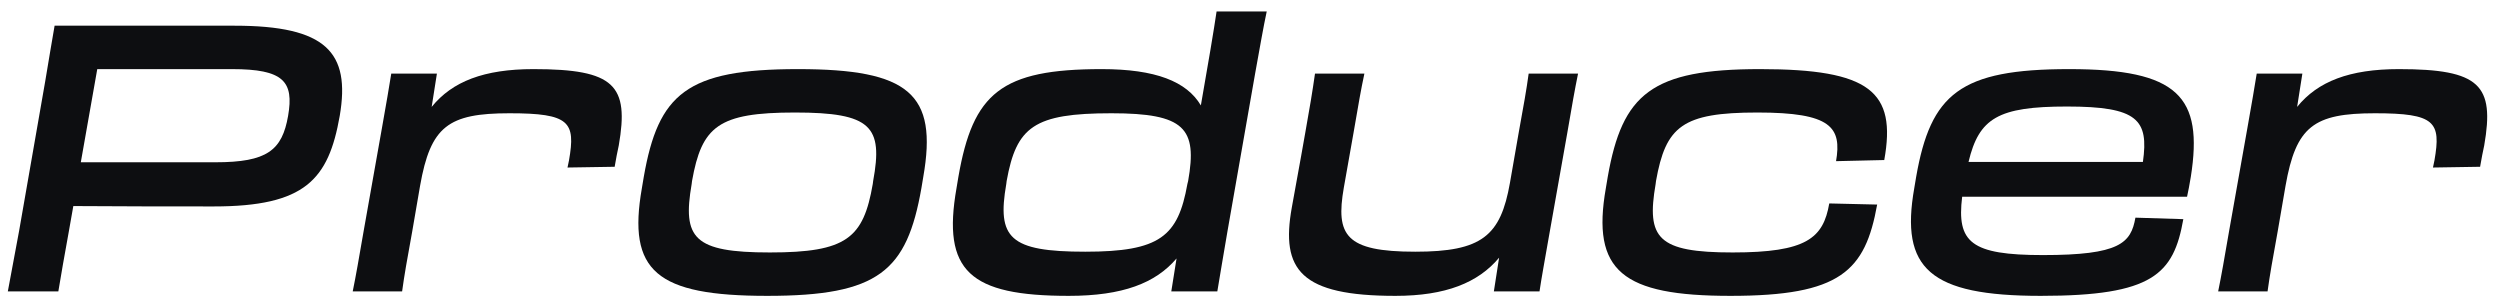
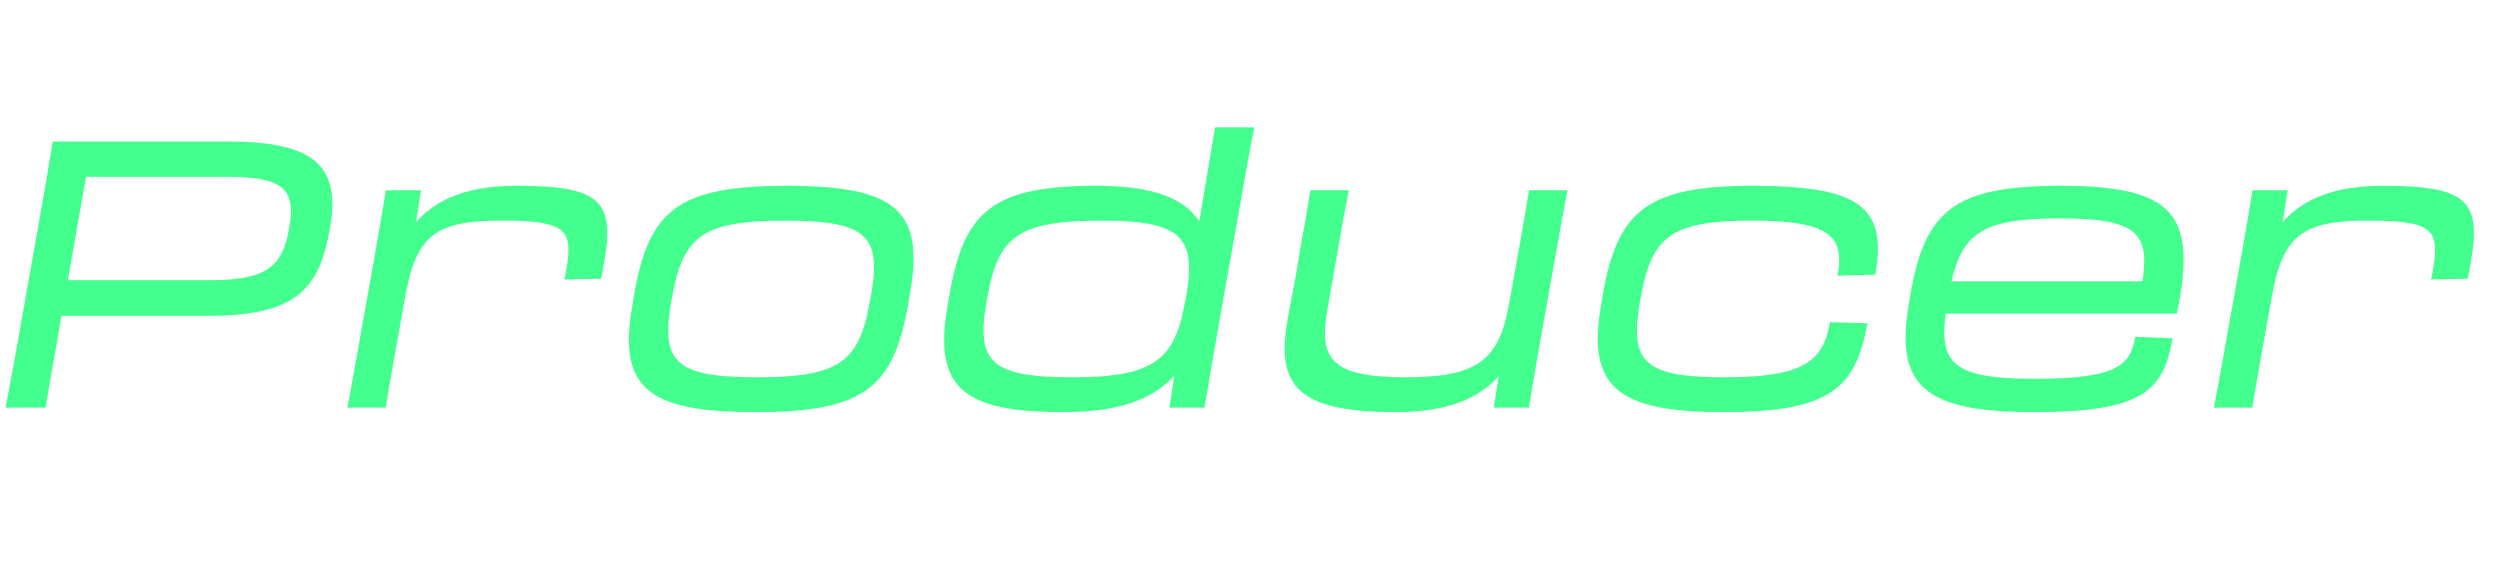
- <svg xmlns="http://www.w3.org/2000/svg" width="189" height="23" viewBox="0 0 189 23" fill="none">
-   <path d="M5.203 17.502L5.543 15.578C8.739 15.607 13.662 15.607 16.151 15.607C23.082 15.607 24.836 13.57 25.684 8.761C26.505 3.952 24.666 1.943 17.735 1.943L4.128 1.943C3.93 3.131 3.704 4.376 3.421 6.13L1.441 17.474C1.073 19.482 0.847 20.698 0.592 22.028H4.411C4.638 20.67 4.836 19.51 5.203 17.502ZM17.537 5.225C21.441 5.225 22.233 6.158 21.78 8.761C21.328 11.363 20.196 12.268 16.292 12.268H6.109L7.353 5.225L17.537 5.225Z" fill="#0D0E11" />
-   <path d="M27.486 17.502C27.118 19.623 26.92 20.783 26.666 22.028H30.4C30.569 20.783 30.767 19.68 31.163 17.502L31.757 14.051C32.55 9.553 33.879 8.563 38.518 8.563C43.073 8.563 43.526 9.213 43.016 12.127L42.903 12.665L46.468 12.608C46.581 11.957 46.666 11.505 46.779 10.995C47.571 6.441 46.468 5.225 40.329 5.225C36.595 5.225 34.19 6.158 32.634 8.082L33.03 5.564H29.579C29.41 6.667 29.212 7.742 28.872 9.694L27.486 17.502Z" fill="#0D0E11" />
-   <path d="M58.004 22.367C66.434 22.367 68.556 20.5 69.659 14.22L69.8 13.372C70.903 7.092 68.725 5.225 60.324 5.225C51.894 5.225 49.772 7.092 48.669 13.372L48.527 14.22C47.424 20.5 49.602 22.367 58.004 22.367ZM58.202 19.086C52.431 19.086 51.582 18.011 52.29 13.909L52.318 13.683C53.053 9.553 54.298 8.506 60.097 8.506C65.868 8.506 66.773 9.553 66.01 13.683L65.981 13.909C65.274 18.011 64.001 19.086 58.202 19.086Z" fill="#0D0E11" />
-   <path d="M80.799 22.367C84.873 22.367 87.362 21.406 88.947 19.539L88.55 22.028H92.03C92.256 20.642 92.426 19.68 92.794 17.502L94.887 5.564C95.255 3.527 95.51 2.056 95.764 0.868L91.973 0.868C91.804 2.056 91.294 5.083 90.785 7.969C89.71 6.158 87.362 5.225 83.289 5.225C75.679 5.225 73.558 7.035 72.454 13.372L72.313 14.22C71.21 20.5 73.303 22.367 80.799 22.367ZM82.044 19.029C76.302 19.029 75.368 17.983 76.075 13.909L76.103 13.683C76.839 9.581 78.169 8.563 84.024 8.563C89.569 8.563 90.531 9.694 89.823 13.683L89.767 13.909C89.06 17.87 87.702 19.029 82.044 19.029Z" fill="#0D0E11" />
-   <path d="M98.367 11.788C98.028 13.655 97.886 14.418 97.66 15.691C96.811 20.416 98.339 22.367 105.496 22.367C109.287 22.367 111.748 21.377 113.332 19.482L112.936 22.028H116.387C116.557 20.896 116.755 19.85 117.094 17.898L118.48 10.09C118.848 7.94 119.046 6.809 119.301 5.564H115.567C115.397 6.809 115.199 7.912 114.803 10.09L114.152 13.824C113.445 17.841 112.031 19.029 106.995 19.029C101.705 19.029 100.97 17.785 101.592 14.192L102.328 10.034C102.724 7.742 102.865 6.894 103.148 5.564H99.414C99.216 6.95 99.018 8.138 98.678 10.034L98.367 11.788Z" fill="#0D0E11" />
-   <path d="M130.824 22.367C139.14 22.367 141.007 20.5 141.913 15.465L138.292 15.38C137.839 18.011 136.566 19.086 130.993 19.086C125.307 19.086 124.459 18.011 125.166 13.909L125.194 13.683C125.93 9.553 127.174 8.506 132.86 8.506C138.433 8.506 139.254 9.609 138.801 12.212V12.184L142.45 12.099C143.384 6.922 141.375 5.225 133.058 5.225C124.855 5.225 122.648 7.092 121.545 13.372L121.403 14.22C120.3 20.5 122.648 22.367 130.824 22.367Z" fill="#0D0E11" />
-   <path d="M154.281 22.367C162.768 22.367 164.323 20.727 165.059 16.568L161.438 16.455C161.099 18.379 160.25 19.284 154.451 19.284C148.991 19.284 147.916 18.322 148.34 14.871H165.342C165.427 14.447 165.54 13.938 165.625 13.372C166.587 7.29 164.663 5.225 156.431 5.225C148.171 5.225 145.964 7.092 144.861 13.372L144.719 14.22C143.644 20.302 145.879 22.367 154.281 22.367ZM156.261 8.053C161.608 8.053 162.456 9.044 162.004 12.24H148.821C149.613 8.93 151.056 8.053 156.261 8.053Z" fill="#0D0E11" />
-   <path d="M168.514 17.502C168.147 19.623 167.949 20.783 167.694 22.028H171.428C171.598 20.783 171.796 19.68 172.192 17.502L172.786 14.051C173.578 9.553 174.908 8.563 179.547 8.563C184.101 8.563 184.554 9.213 184.045 12.127L183.932 12.665L187.496 12.608C187.609 11.957 187.694 11.505 187.807 10.995C188.599 6.441 187.496 5.225 181.357 5.225C177.623 5.225 175.219 6.158 173.663 8.082L174.059 5.564H170.608C170.438 6.667 170.24 7.742 169.9 9.694L168.514 17.502Z" fill="#0D0E11" />
+ <svg xmlns="http://www.w3.org/2000/svg" width="79" height="18" viewBox="0 0 79 18" fill="none">
+   <g id="Frame 957">
+     <g id="Producer">
+       <path d="M1.775 10.951L1.942 9.98C3.254 9.98 5.402 9.98 6.571 9.98C9.376 9.98 10.091 9.127 10.426 7.221C10.76 5.314 10.032 4.473 7.228 4.473H1.667C1.596 4.923 1.512 5.397 1.405 6.037L0.534 10.951C0.379 11.816 0.283 12.313 0.176 12.881H1.441C1.536 12.301 1.62 11.827 1.775 10.951ZM7.192 5.587C8.994 5.587 9.352 6.001 9.137 7.221C8.922 8.441 8.409 8.855 6.607 8.855H2.145L2.717 5.587H7.192Z" fill="#43FF8E" />
+       <path d="M11.322 10.987C11.155 11.922 11.071 12.384 10.976 12.881H12.193C12.264 12.384 12.348 11.946 12.515 10.987L12.801 9.4C13.147 7.41 13.791 6.972 15.844 6.972C17.932 6.972 18.123 7.256 17.884 8.594L17.837 8.831L18.994 8.808C19.03 8.63 19.066 8.452 19.089 8.31C19.435 6.344 18.982 5.871 16.321 5.871C14.841 5.871 13.827 6.25 13.147 7.019L13.302 6.013H12.193C12.121 6.475 12.049 6.901 11.894 7.777L11.322 10.987Z" fill="#43FF8E" />
+       <path d="M23.876 13.023C27.324 13.023 28.231 12.242 28.697 9.625L28.756 9.269C29.221 6.652 28.315 5.871 24.866 5.871C21.418 5.871 20.511 6.652 20.046 9.269L19.986 9.625C19.521 12.242 20.427 13.023 23.876 13.023ZM23.924 11.922C21.299 11.922 20.881 11.425 21.215 9.506L21.239 9.388C21.585 7.469 22.181 6.972 24.807 6.972C27.432 6.972 27.861 7.469 27.515 9.388L27.491 9.506C27.157 11.425 26.549 11.922 23.924 11.922Z" fill="#43FF8E" />
+       <path d="M33.6 13.023C35.306 13.023 36.404 12.645 37.108 11.875L36.953 12.881H38.063C38.158 12.301 38.23 11.898 38.385 10.987L39.268 6.013C39.423 5.137 39.531 4.533 39.638 4.023H38.397C38.313 4.509 38.099 5.788 37.896 6.996C37.407 6.238 36.38 5.871 34.662 5.871C31.393 5.871 30.474 6.652 30.009 9.269L29.949 9.625C29.484 12.242 30.402 13.023 33.6 13.023ZM33.887 11.922C31.273 11.922 30.844 11.425 31.178 9.506L31.202 9.388C31.548 7.469 32.156 6.972 34.829 6.972C37.371 6.972 37.812 7.517 37.478 9.4L37.454 9.494C37.132 11.366 36.488 11.922 33.887 11.922Z" fill="#43FF8E" />
+       <path d="M40.964 8.618C40.832 9.329 40.773 9.613 40.689 10.098C40.319 12.183 40.975 13.023 44.114 13.023C45.641 13.023 46.679 12.645 47.359 11.887L47.204 12.881H48.314C48.385 12.419 48.457 11.993 48.612 11.117L49.185 7.908C49.352 6.972 49.435 6.51 49.531 6.013H48.314C48.242 6.51 48.159 6.948 47.992 7.908L47.693 9.566C47.383 11.366 46.715 11.922 44.424 11.922C42.014 11.922 41.667 11.318 41.954 9.743L42.276 7.896C42.455 6.889 42.515 6.546 42.622 6.013H41.405C41.322 6.569 41.238 7.043 41.083 7.896L40.964 8.618Z" fill="#43FF8E" />
+       <path d="M54.463 13.023C57.864 13.023 58.64 12.254 59.01 10.217L57.828 10.181C57.614 11.413 57.017 11.922 54.487 11.922C51.91 11.922 51.492 11.425 51.826 9.506L51.85 9.388C52.196 7.469 52.793 6.972 55.37 6.972C57.9 6.972 58.282 7.505 58.067 8.713L59.26 8.677C59.63 6.581 58.819 5.871 55.406 5.871C52.053 5.871 51.122 6.652 50.657 9.269L50.597 9.625C50.132 12.242 51.122 13.023 54.463 13.023Z" fill="#43FF8E" />
+       <path d="M64.265 13.023C67.749 13.023 68.358 12.337 68.656 10.691L67.475 10.643C67.32 11.531 66.926 11.97 64.301 11.97C61.759 11.97 61.27 11.508 61.485 9.909H68.787C68.823 9.708 68.883 9.459 68.907 9.269C69.3 6.735 68.549 5.871 65.148 5.871C61.747 5.871 60.841 6.652 60.375 9.269L60.316 9.625C59.886 12.171 60.781 13.023 64.265 13.023ZM65.1 6.901C67.546 6.901 67.928 7.375 67.702 8.891H61.664C62.034 7.327 62.702 6.901 65.1 6.901Z" fill="#43FF8E" />
+       <path d="M70.307 10.987C70.14 11.922 70.056 12.384 69.961 12.881H71.178C71.249 12.384 71.333 11.946 71.5 10.987L71.786 9.4C72.132 7.41 72.777 6.972 74.829 6.972C76.917 6.972 77.108 7.256 76.87 8.594L76.822 8.831L77.979 8.808C78.015 8.63 78.051 8.452 78.075 8.31C78.421 6.344 77.967 5.871 75.306 5.871C73.827 5.871 72.813 6.25 72.132 7.019L72.288 6.013H71.178C71.106 6.475 71.035 6.901 70.88 7.777L70.307 10.987Z" fill="#43FF8E" />
+     </g>
+   </g>
</svg>
